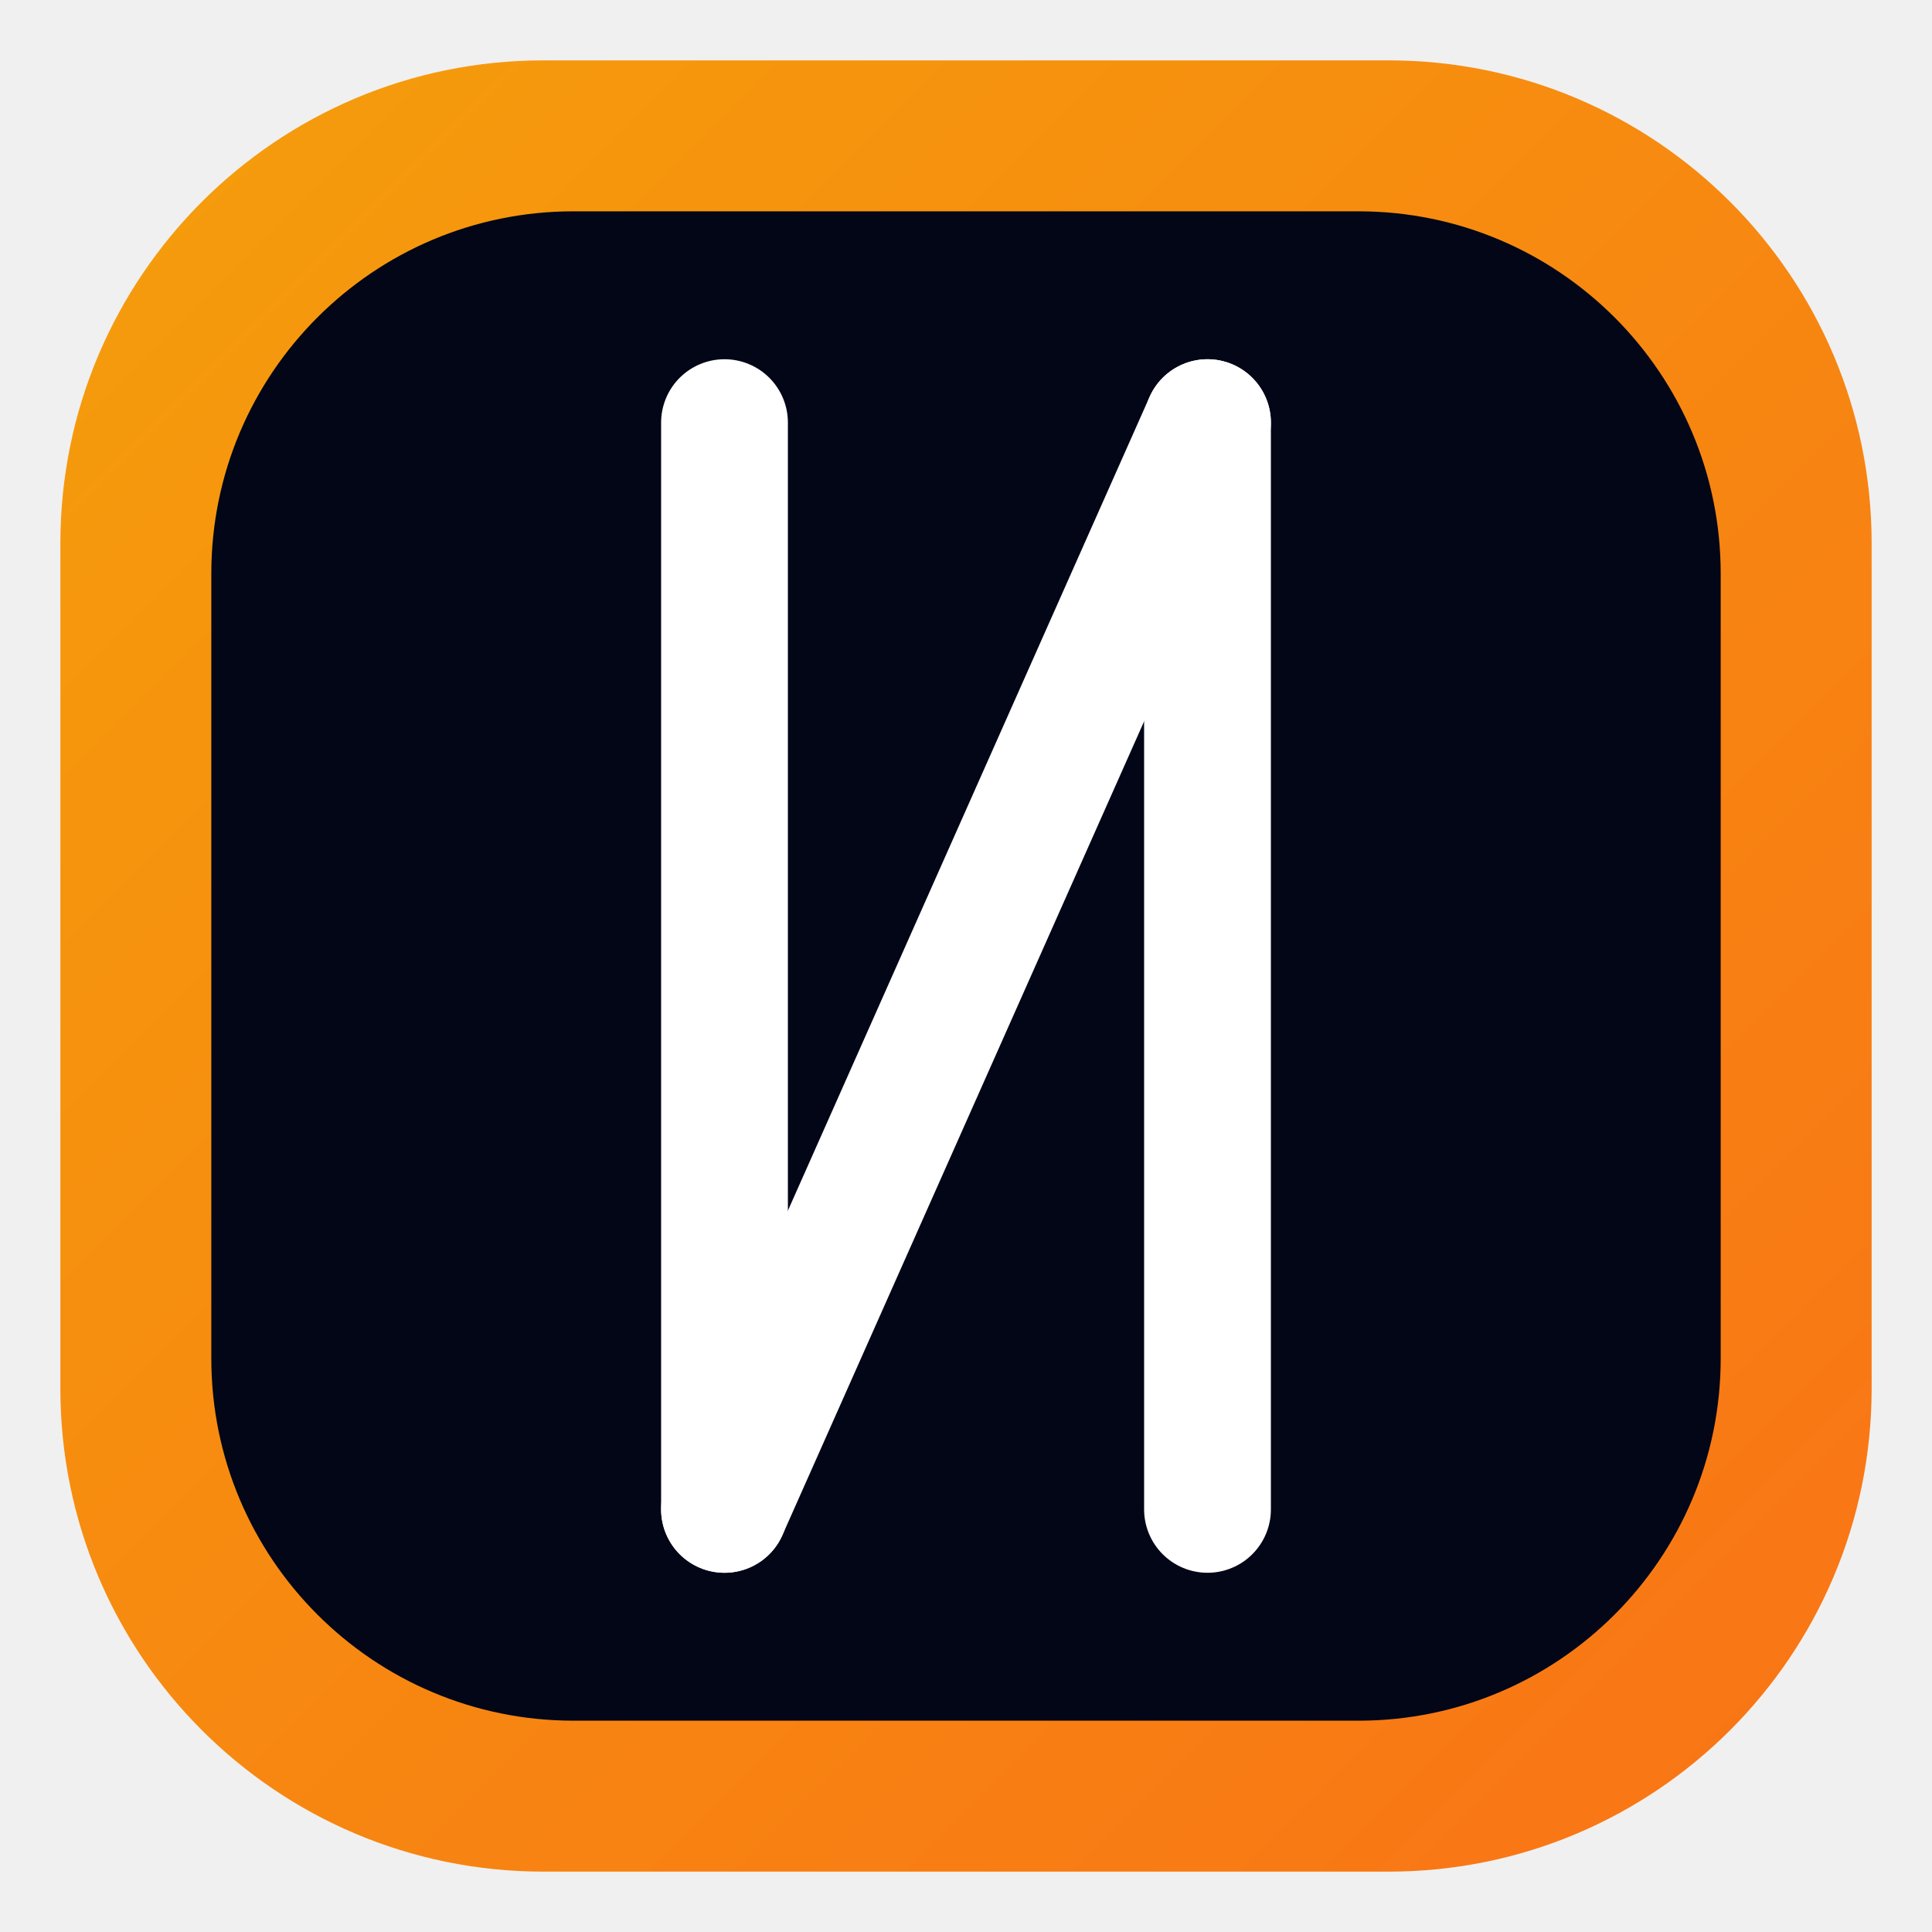
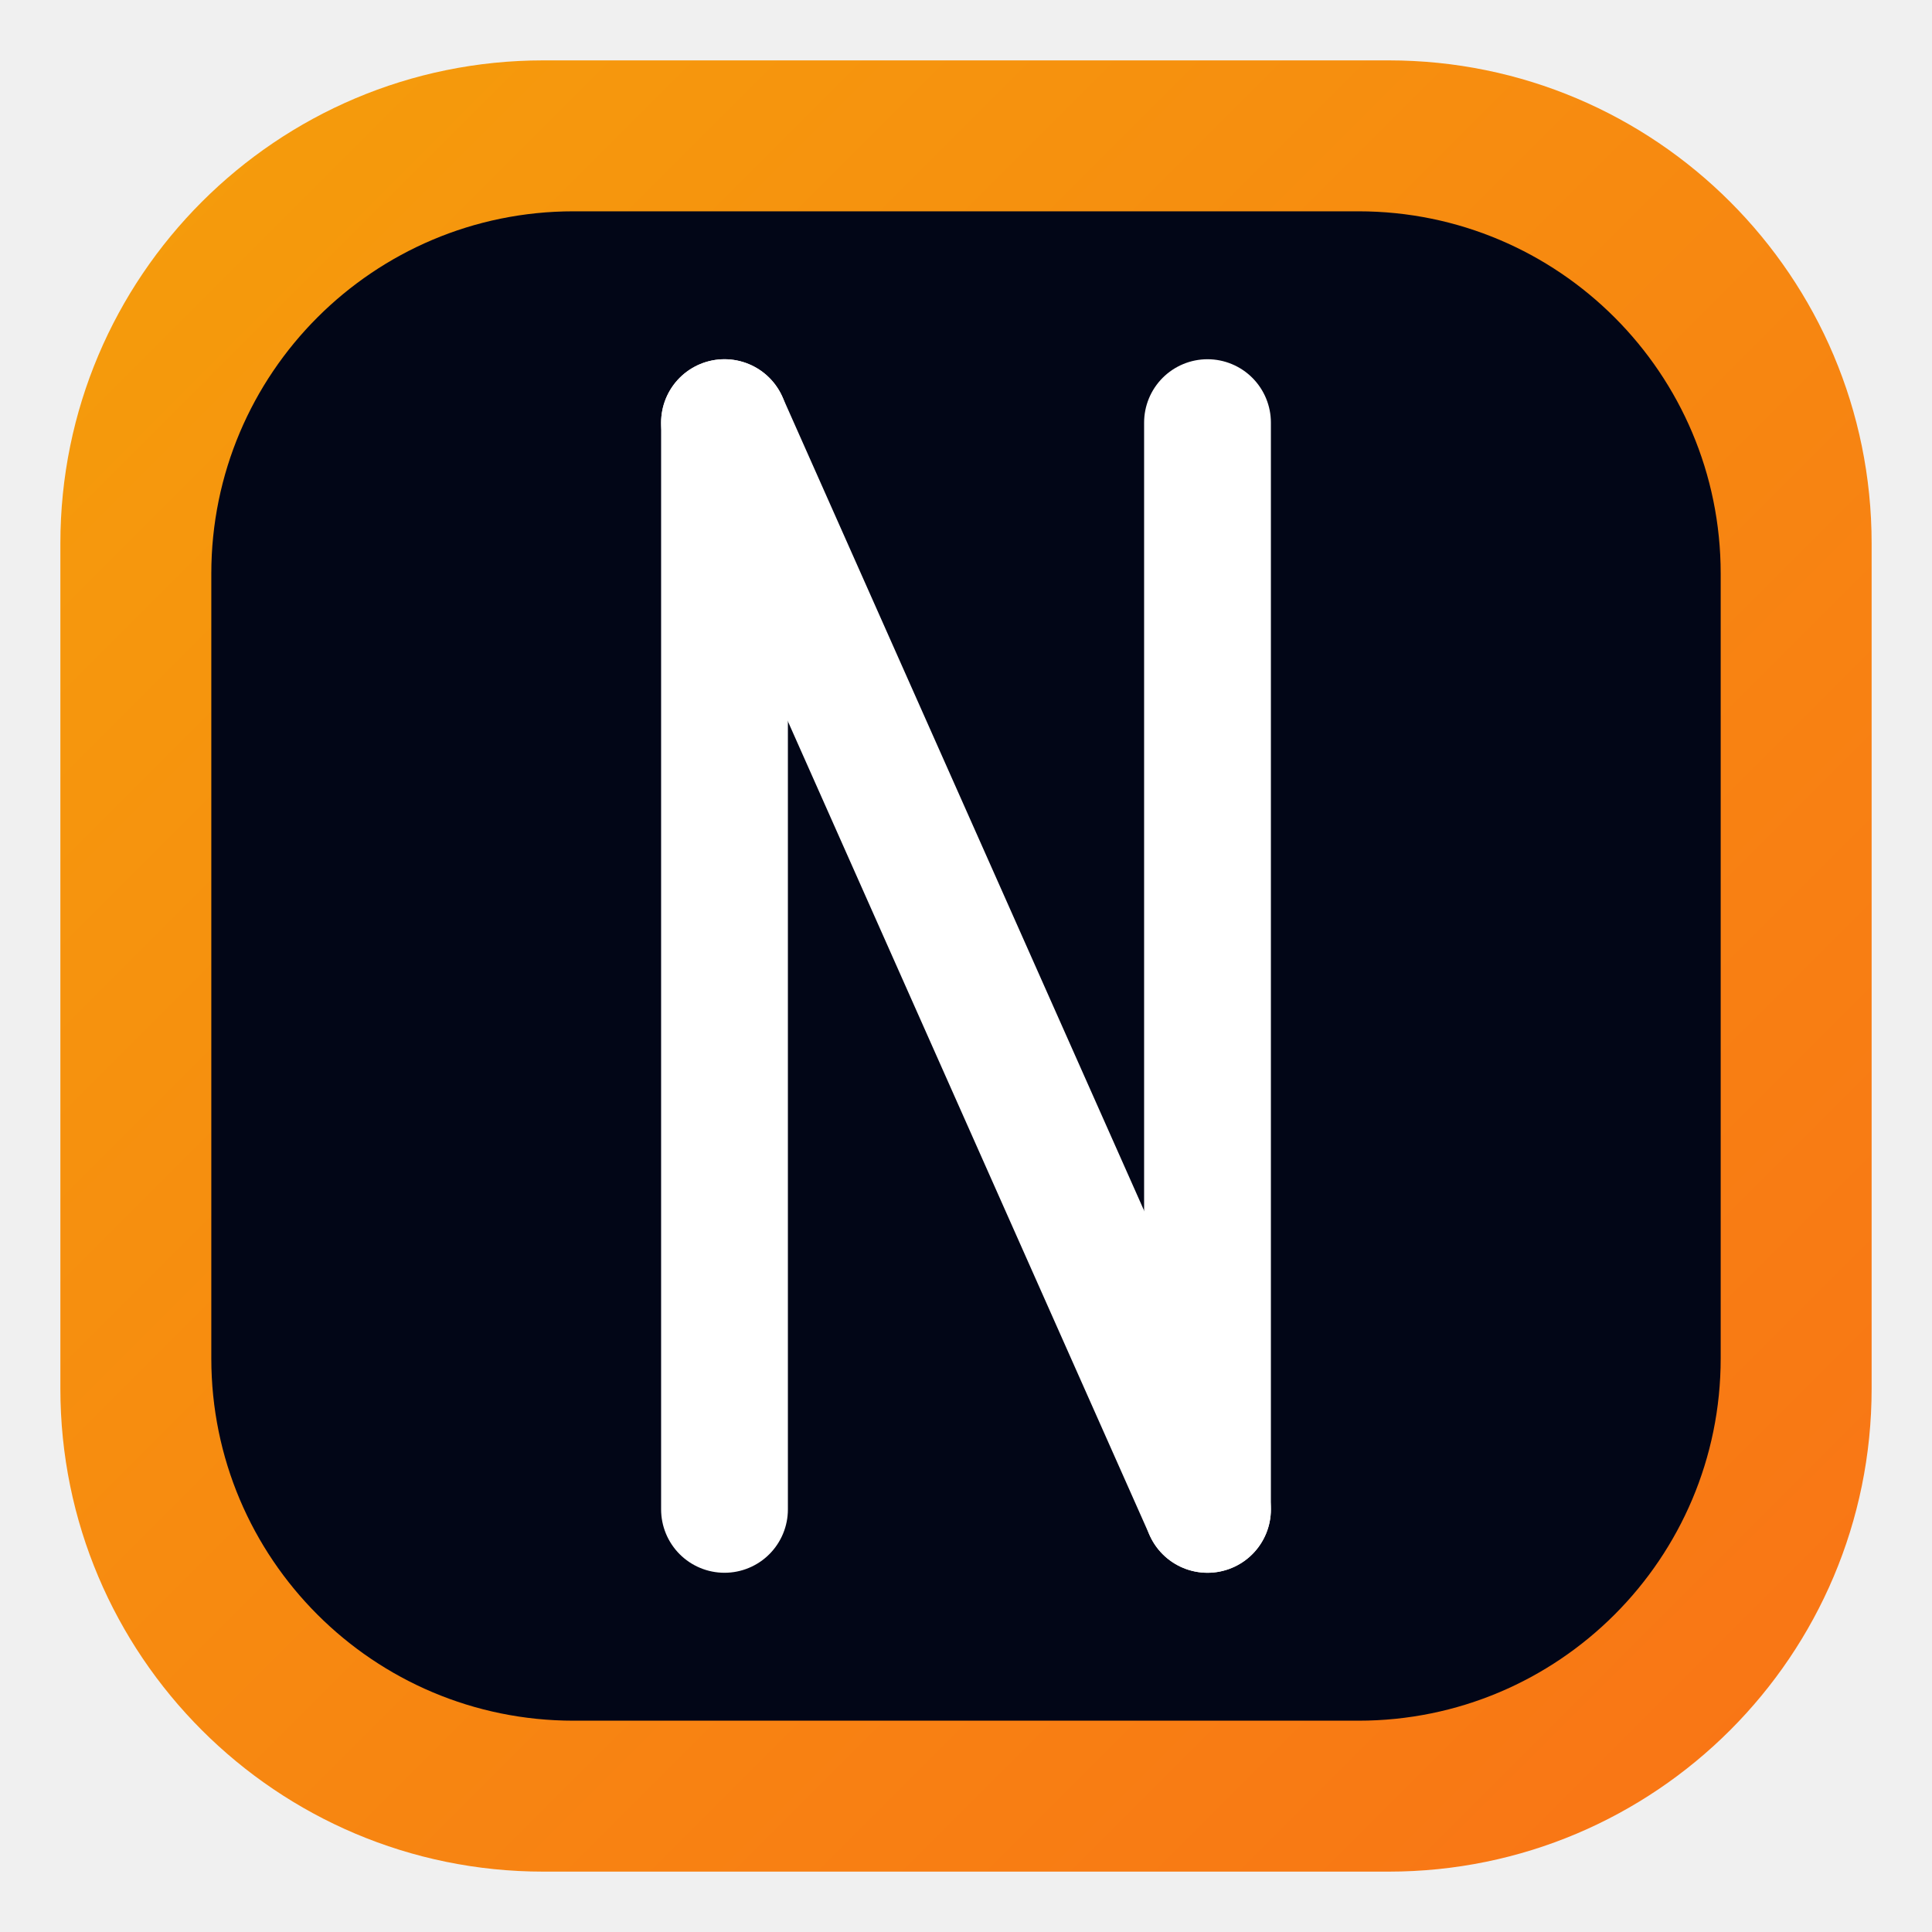
<svg xmlns="http://www.w3.org/2000/svg" viewBox="0 0 64 64">
  <defs>
    <linearGradient id="tile" x1="0" y1="0" x2="1" y2="1">
      <stop offset="0" stop-color="#f59e0b" />
      <stop offset="1" stop-color="#f97316" />
    </linearGradient>
  </defs>
  <rect x="2" y="2" width="60" height="60" rx="16" fill="url(#tile)" />
  <rect x="7" y="7" width="50" height="50" rx="12" fill="#020617" />
  <g fill="none" stroke="#ffffff" stroke-width="4.2" stroke-linecap="round" stroke-linejoin="round">
    <path d="M24 14 V50" />
    <path d="M40 14 V50" />
-     <path d="M24 50 L40 14" />
+     <path d="M24 14 L40 50" />
  </g>
</svg>
